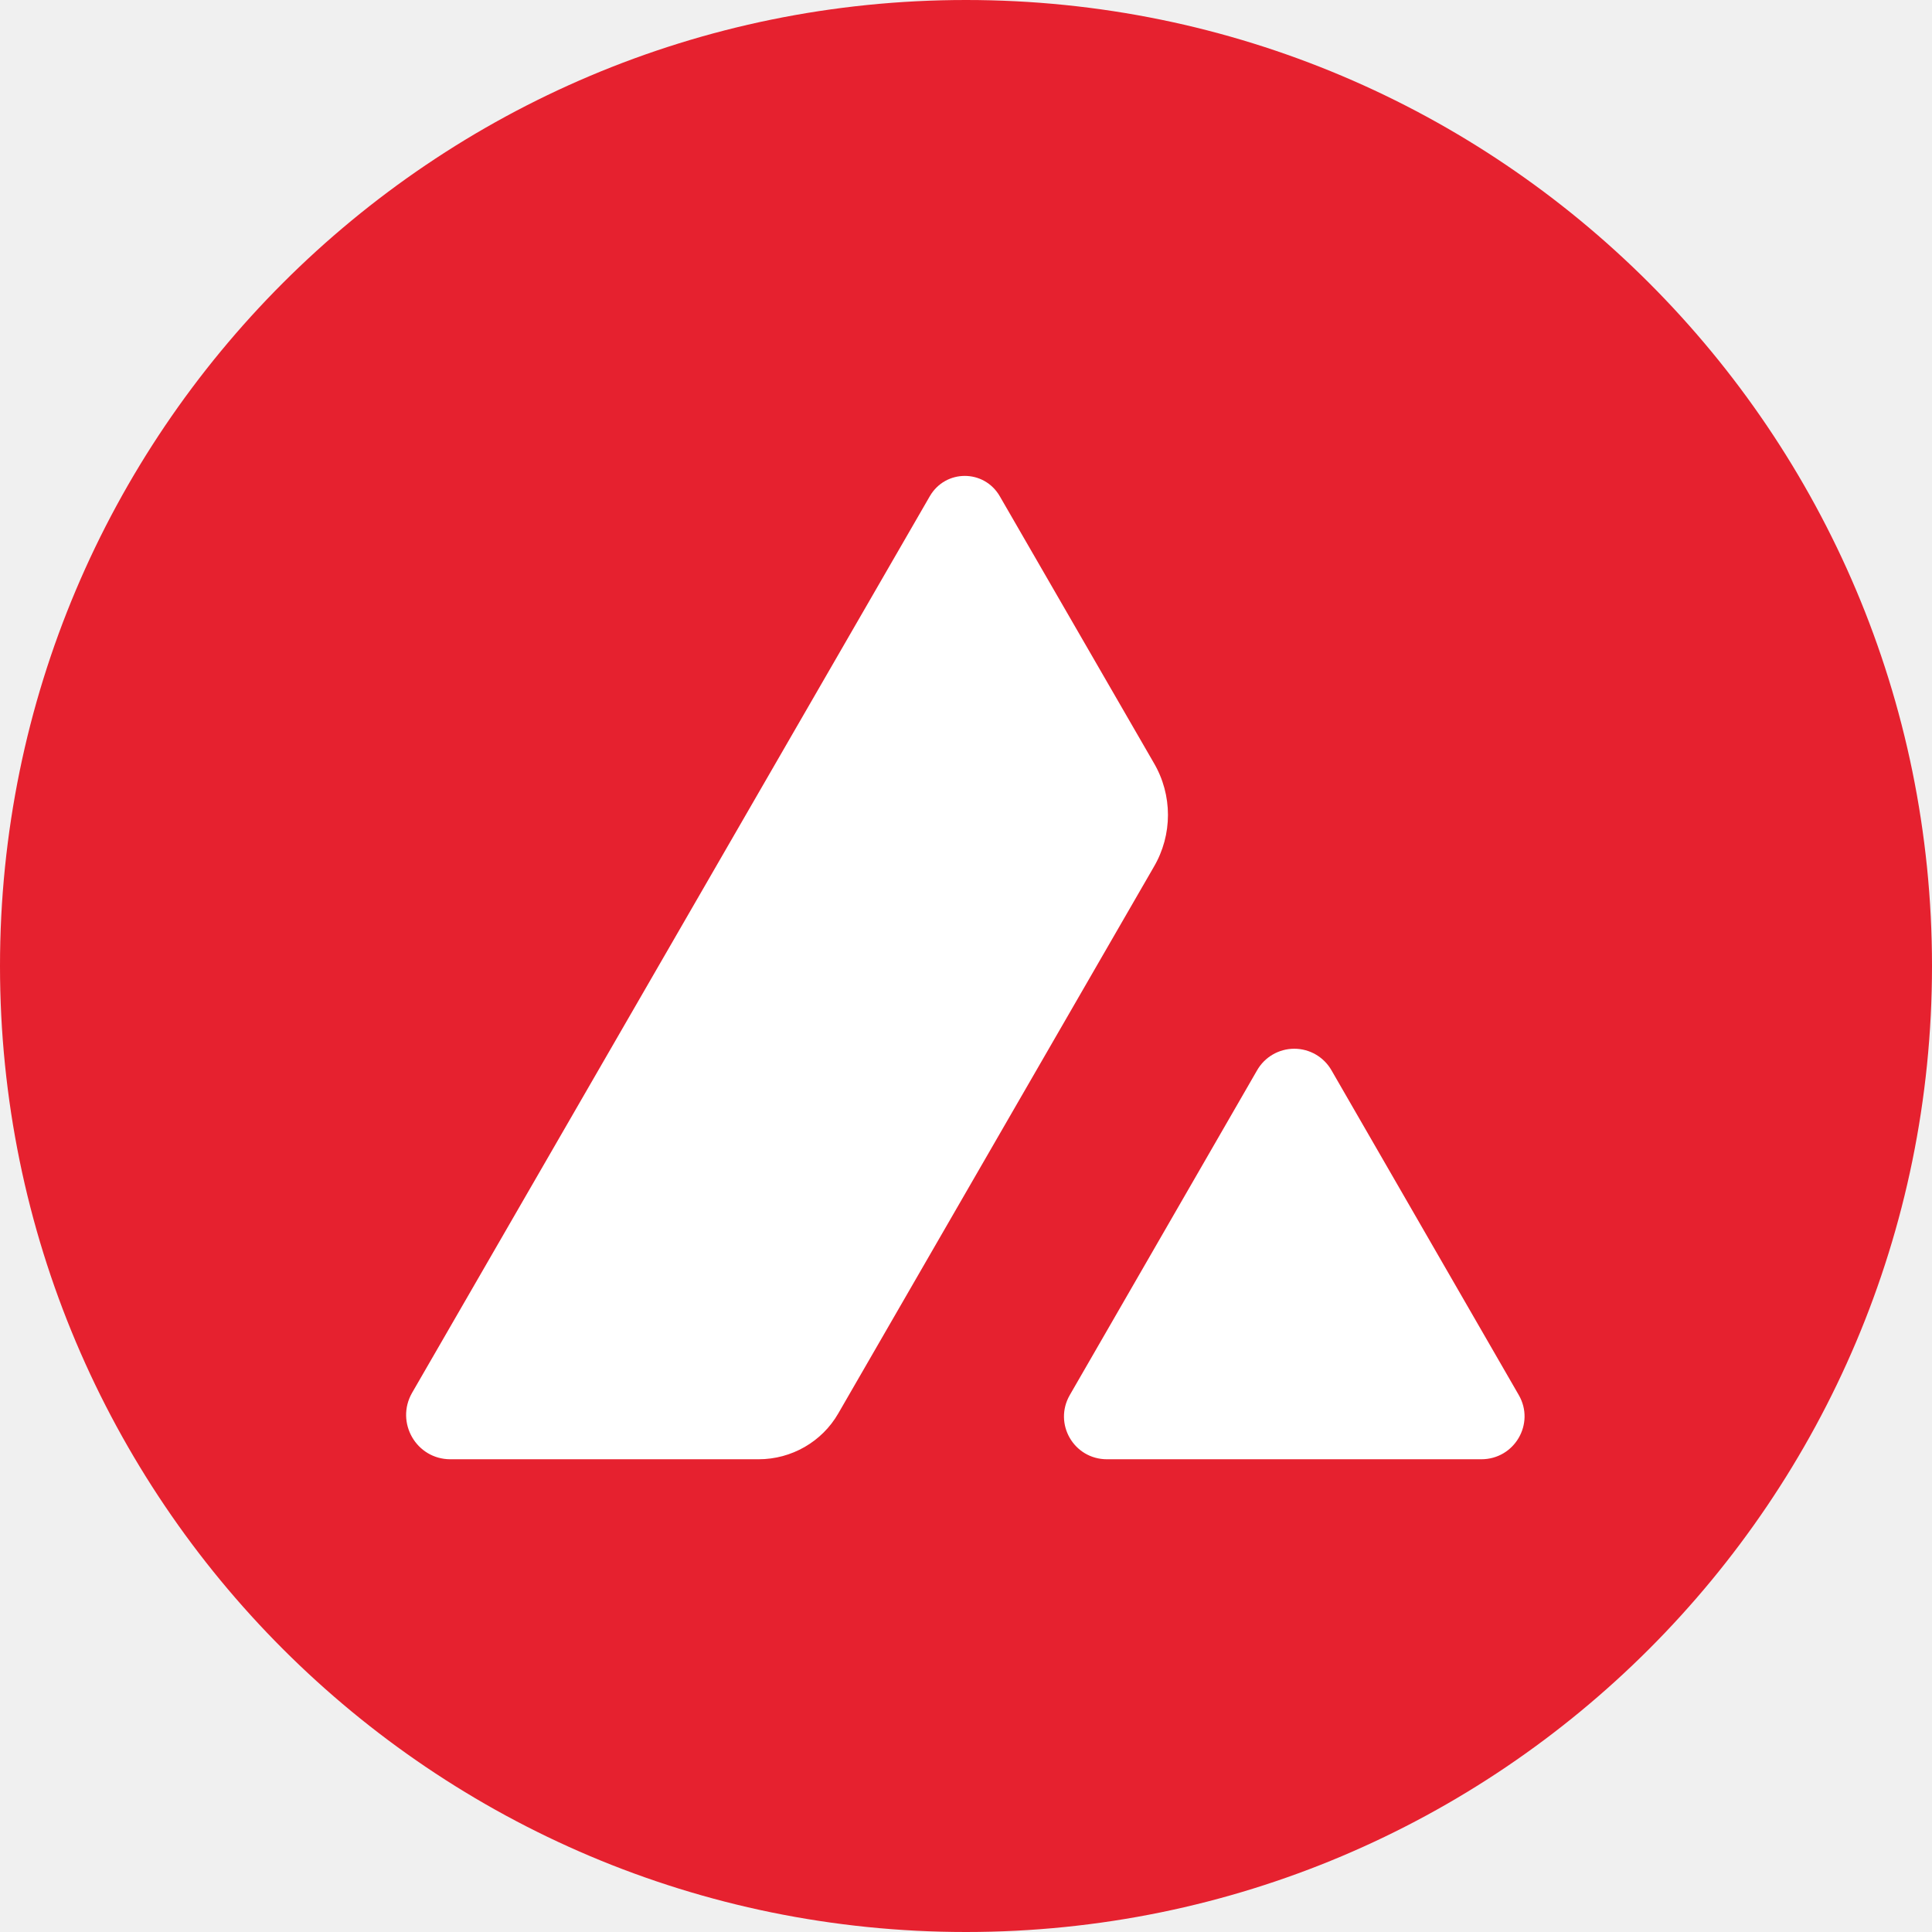
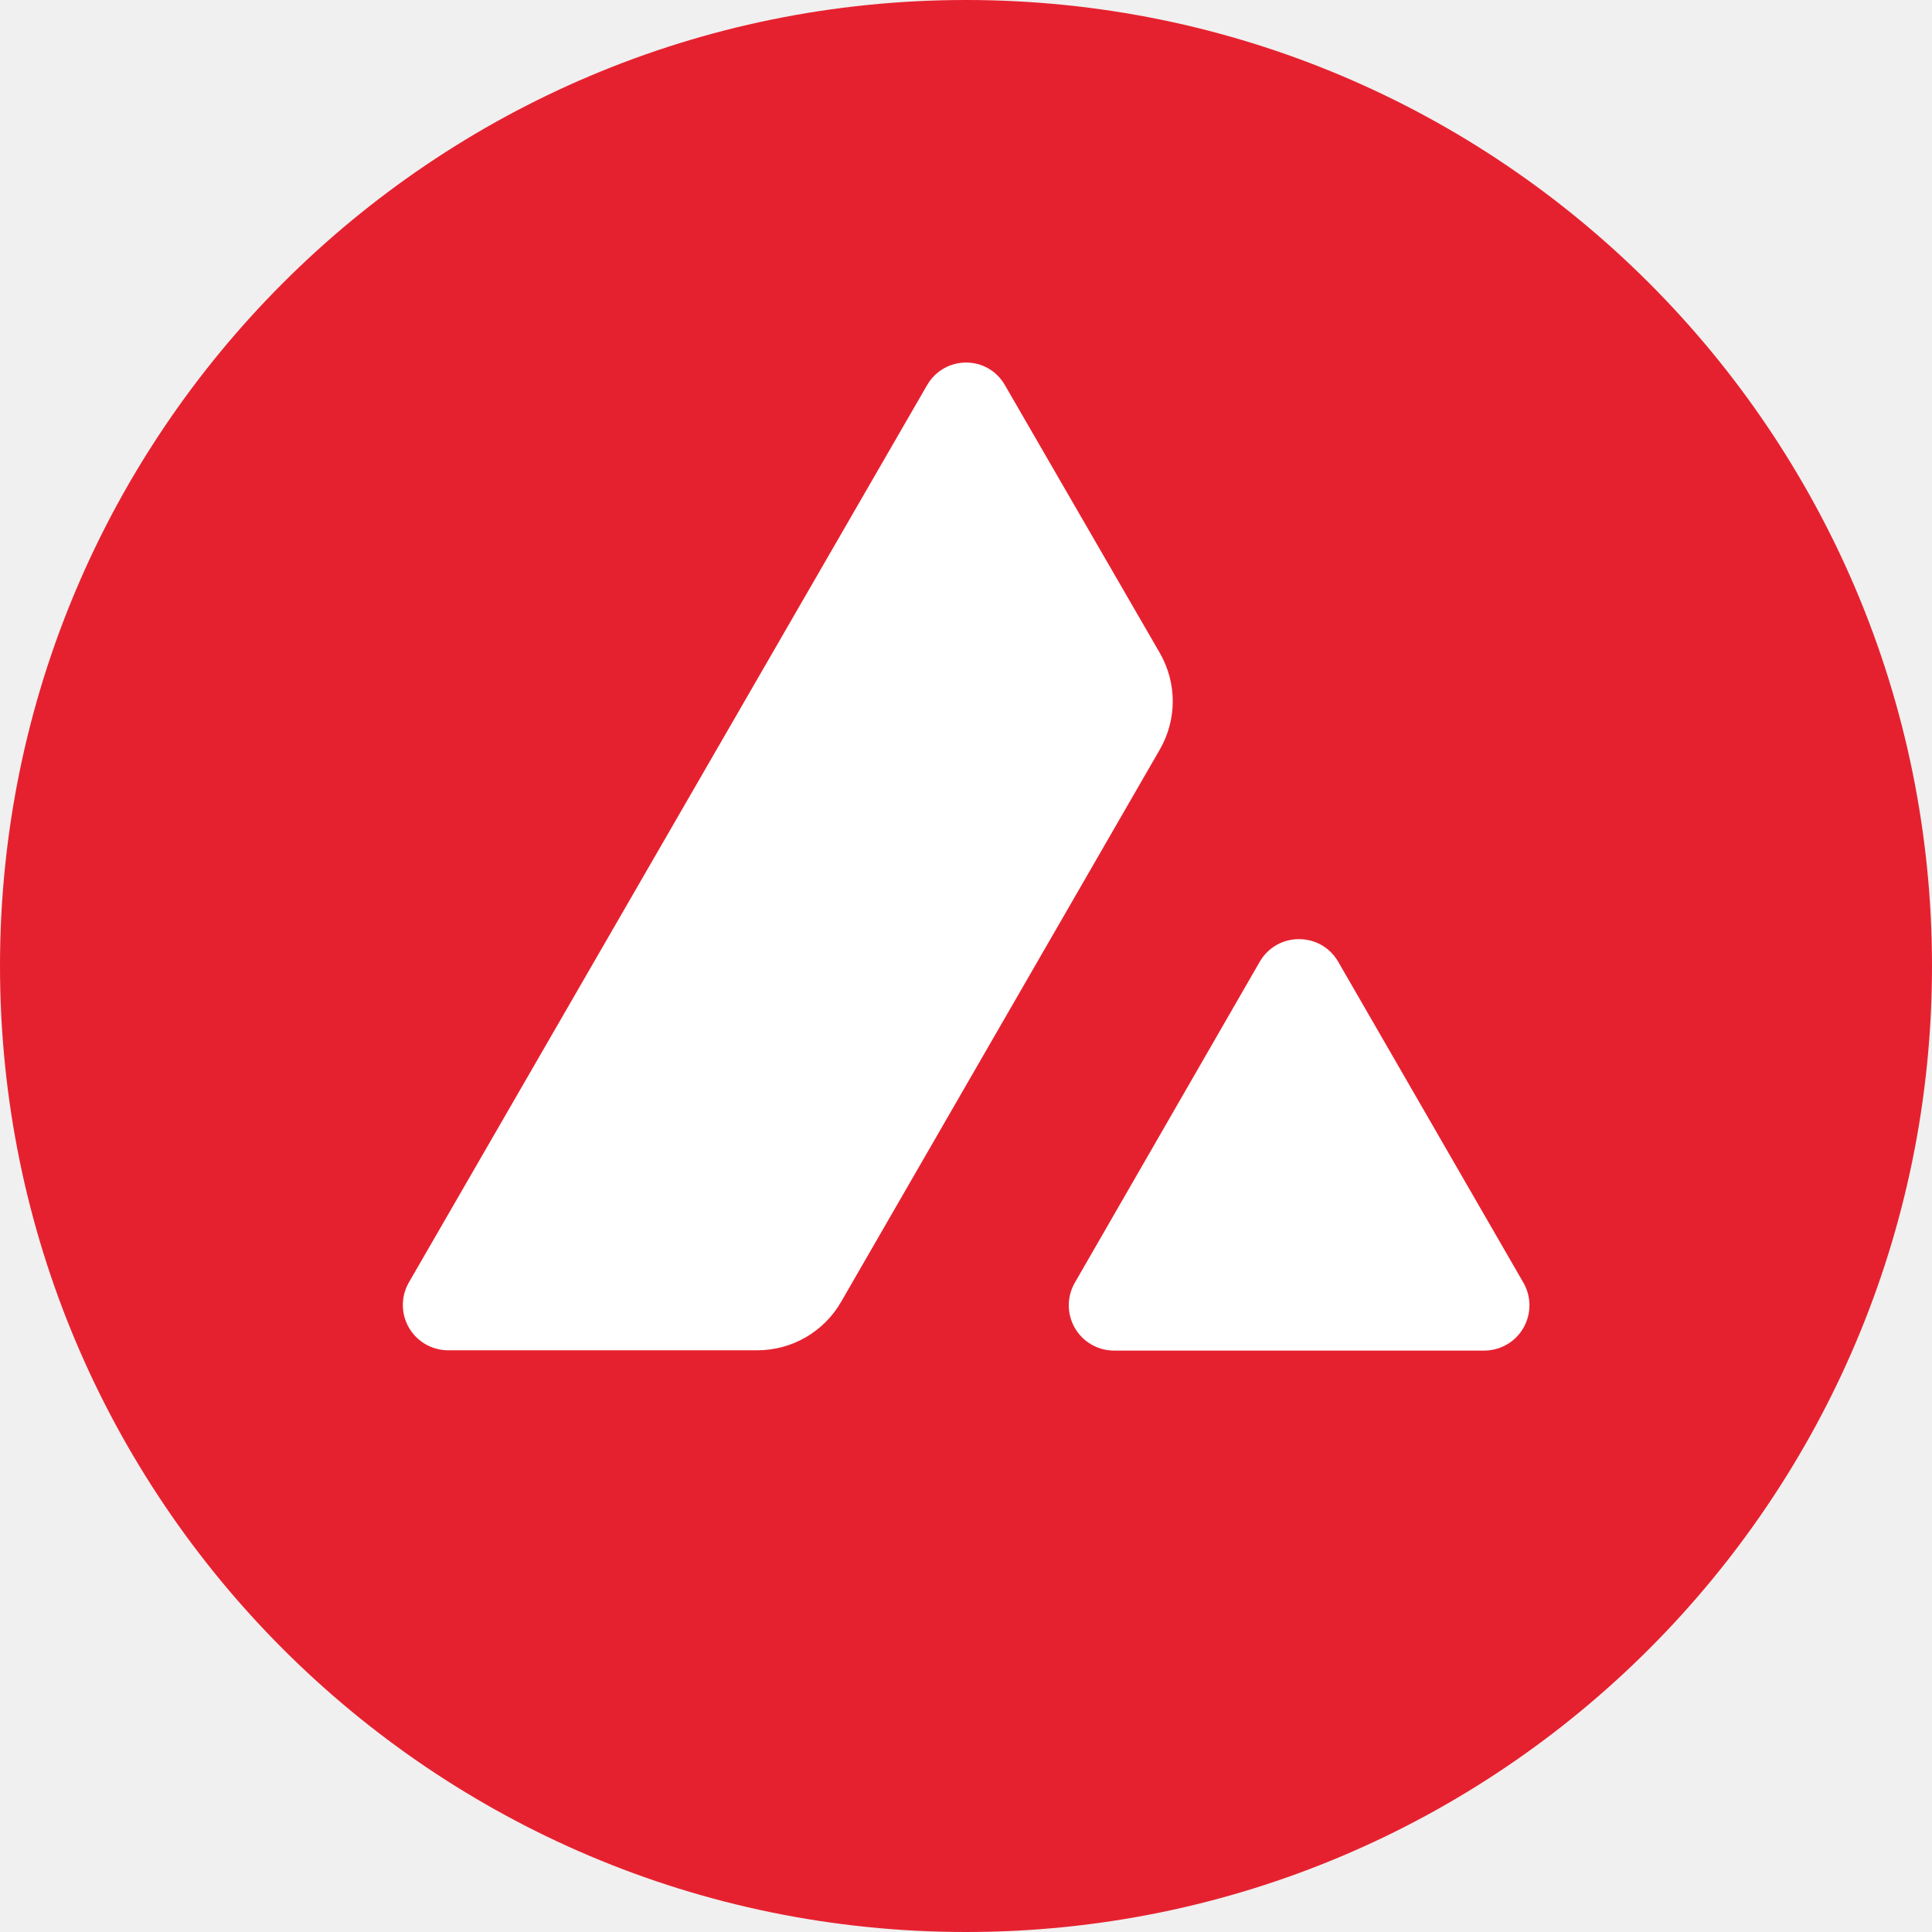
<svg xmlns="http://www.w3.org/2000/svg" fill="#E6212F" viewBox="0 0 64 64">
-   <path d="M32 0a32 32 0 1 1 0 64 32 32 0 0 1 0-64" />
-   <path fill="#fff" d="M36.67 48.34h12.4c1.1 0 1.79-1.18 1.24-2.13l-6.2-10.75a1.42 1.42 0 0 0-2.47 0l-6.2 10.75c-.55.95.13 2.13 1.23 2.13m1.55-23.07-5.1-8.83c-.52-.9-1.8-.9-2.32 0l-17.15 29.7c-.56.98.14 2.2 1.27 2.2h10.21c1.09 0 2.1-.58 2.64-1.52l10.45-18.1a3.4 3.4 0 0 0 0-3.45" />
+   <path fill="#fff" d="M32 56.43c13.5 0 24.43-10.94 24.43-24.43S45.5 7.56 32 7.56 7.56 18.5 7.56 32 18.5 56.43 32 56.43" />
+   <path d="M32 0c17.67 0 32 14.33 32 32S49.67 64 32 64 0 49.67 0 32 14.33 0 32 0m12.33 31.86c-.58-1-2.02-1-2.6 0L35.6 42.5a1.5 1.5 0 0 0 1.3 2.24h12.27a1.5 1.5 0 0 0 1.3-2.24zm-11.04-19.1c-.57-1-2-1-2.58 0L13.54 42.49a1.5 1.5 0 0 0 1.3 2.24h10.25a3.2 3.2 0 0 0 2.77-1.6l10.56-18.3a3.2 3.2 0 0 0 0-3.2z" />
</svg>
